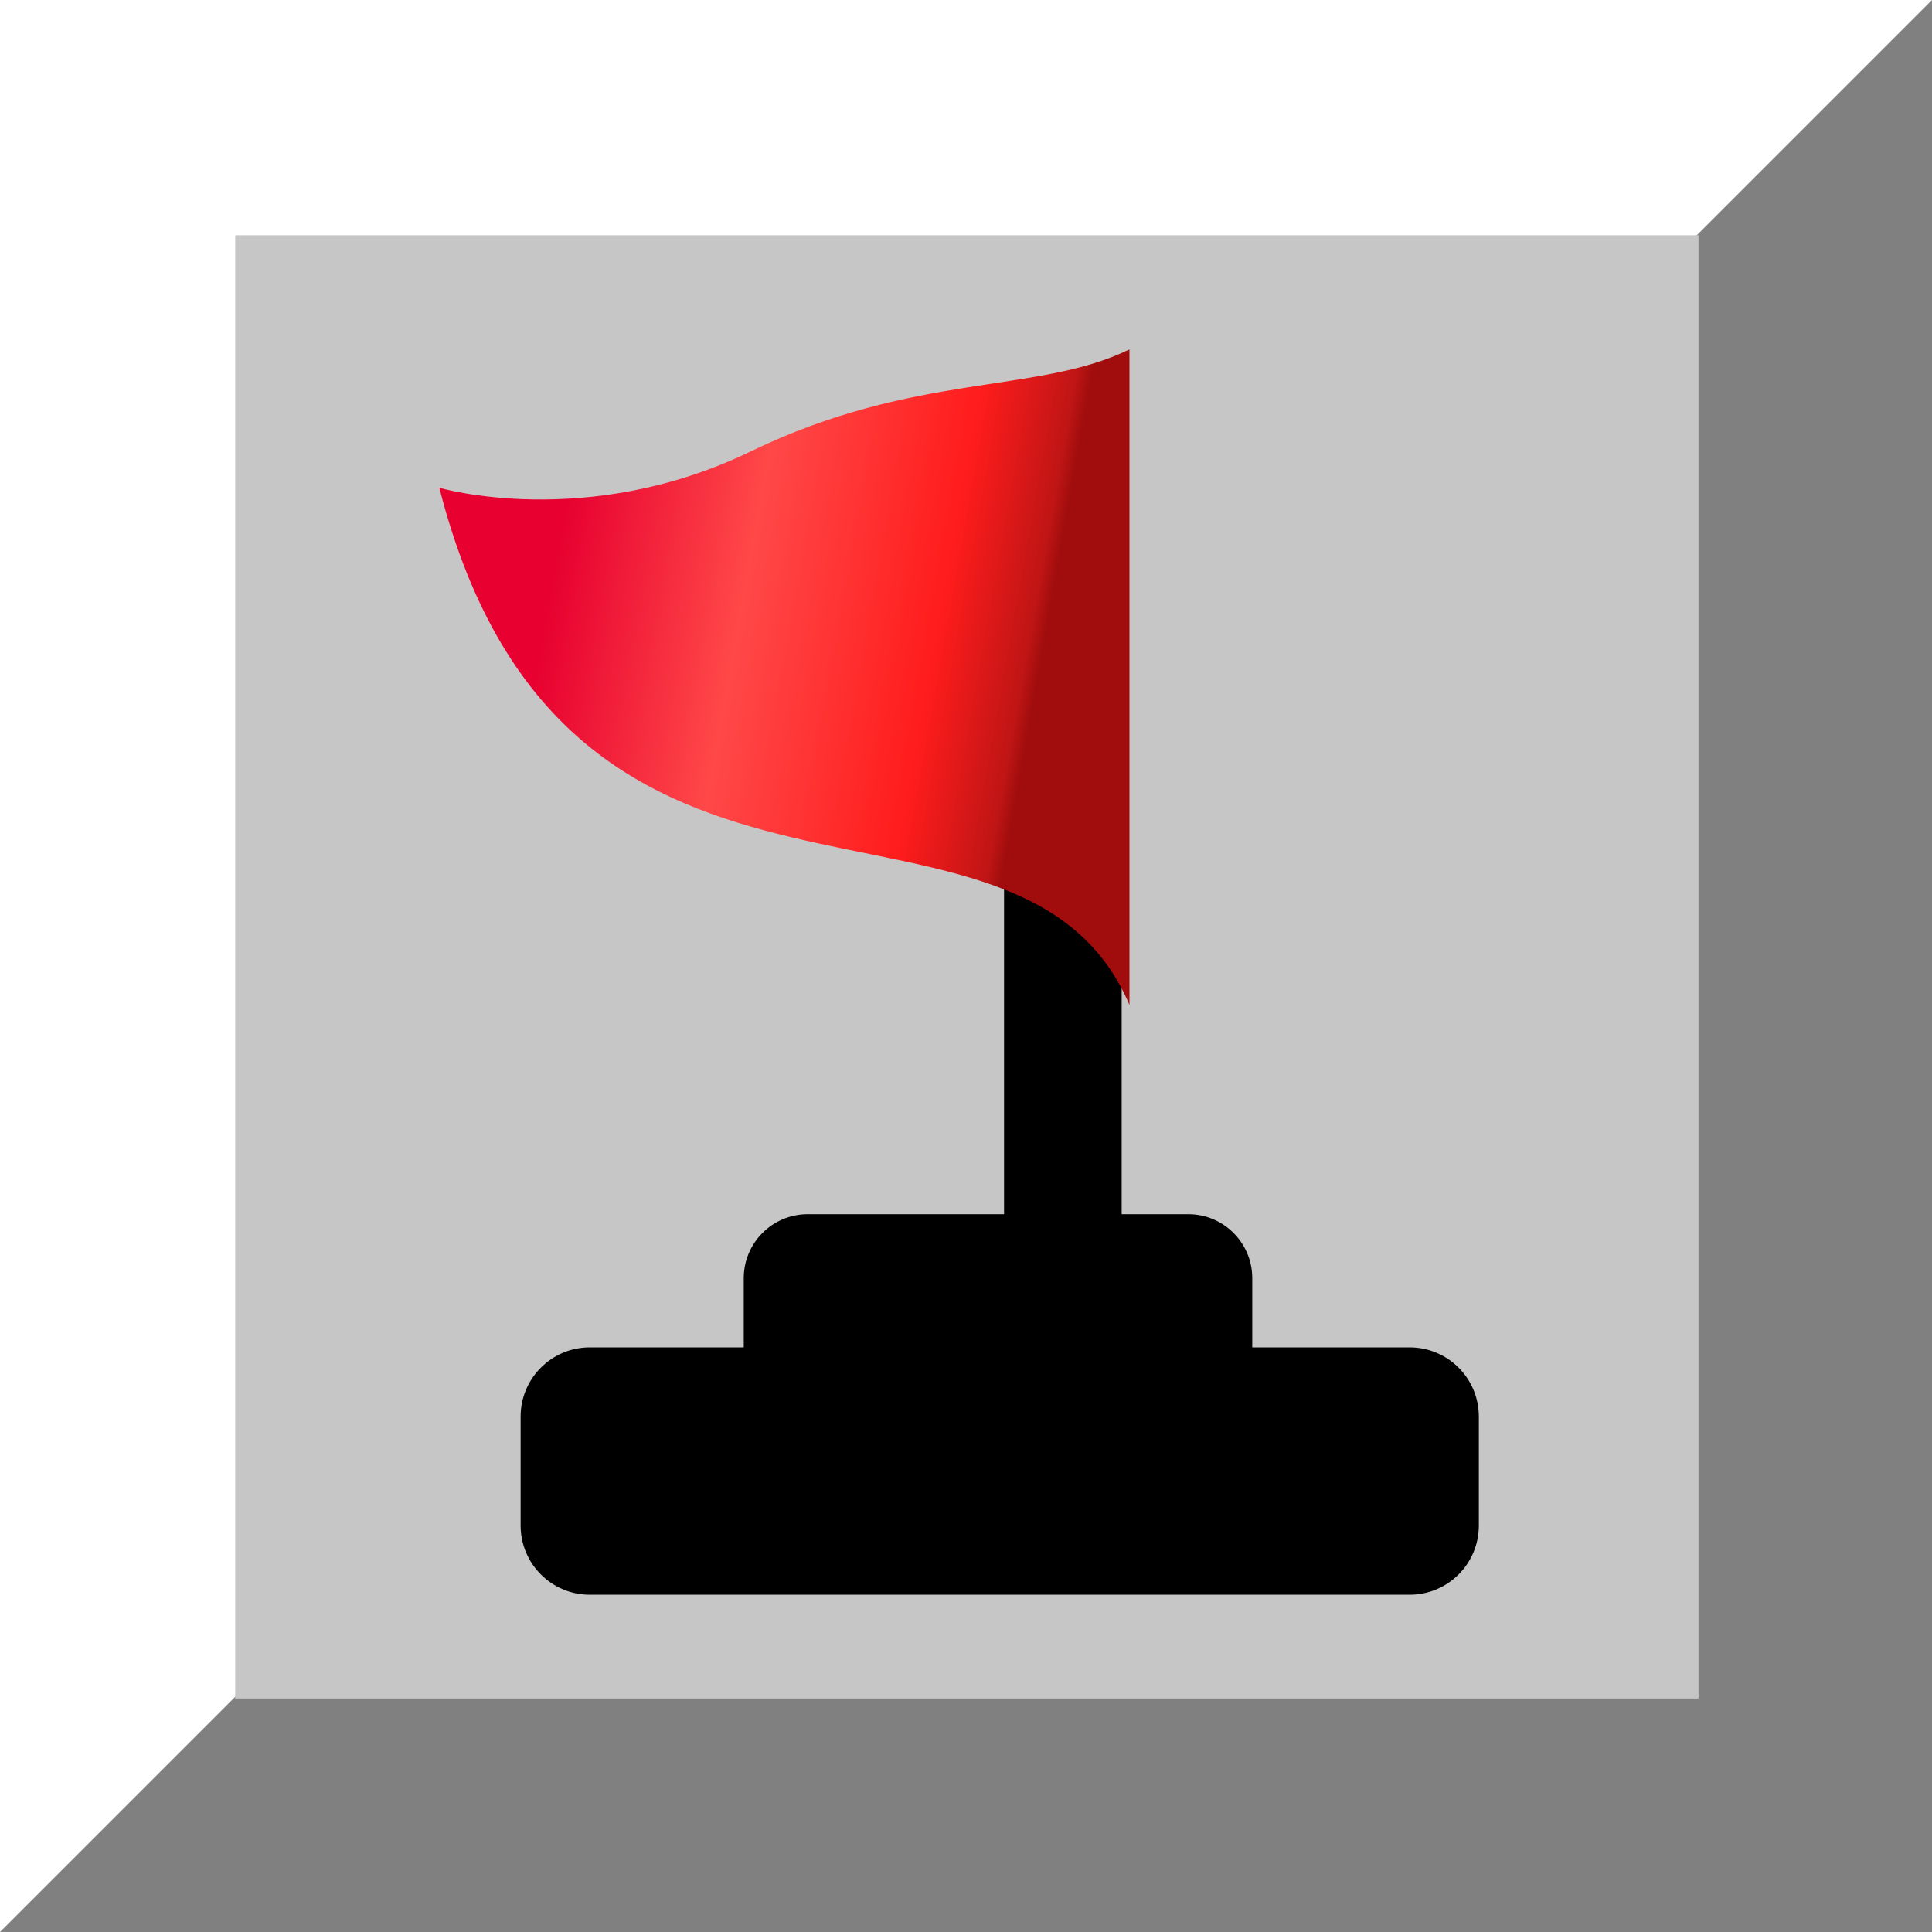
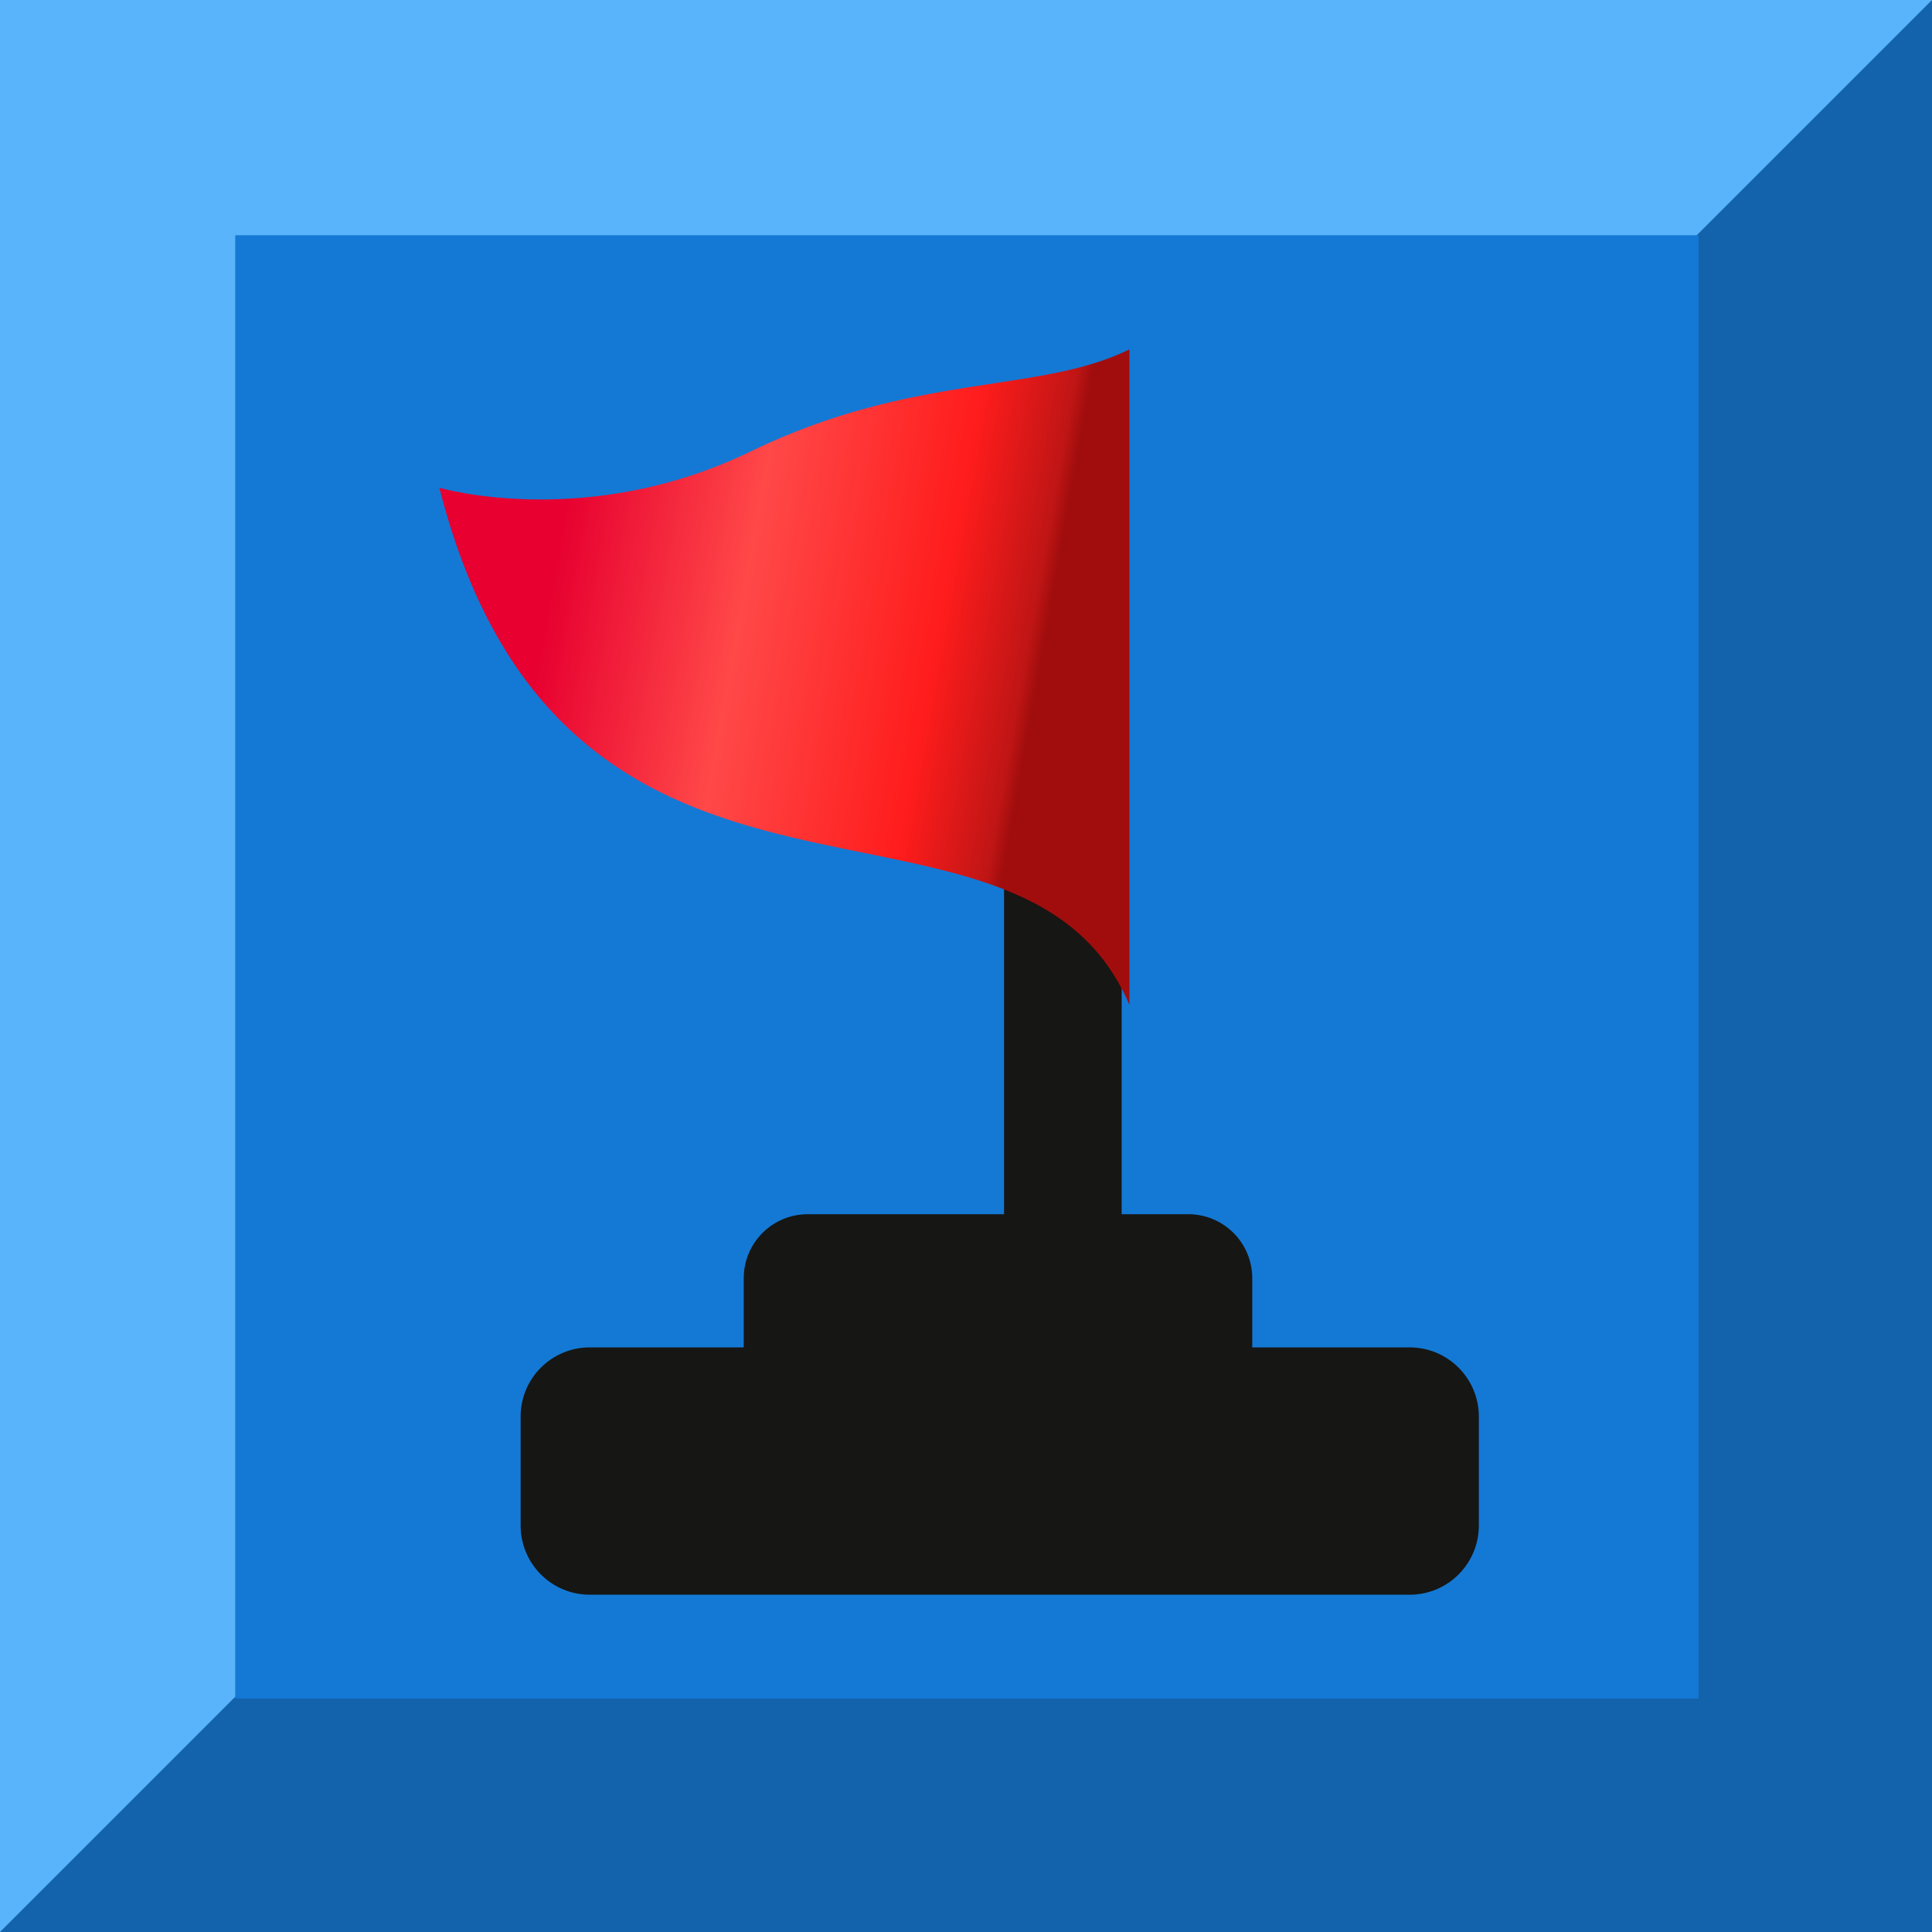
<svg xmlns="http://www.w3.org/2000/svg" xml:space="preserve" width="25mm" height="25mm" style="shape-rendering:geometricPrecision; text-rendering:geometricPrecision; image-rendering:optimizeQuality; fill-rule:evenodd; clip-rule:evenodd" viewBox="0 0 1.117 1.117">
  <defs>
    <style type="text/css">
   
-     .str0 {stroke:black;stroke-width:0.003}
-     .fil4 {fill:black}
+     .str0 {stroke:#161614;stroke-width:0.003}
+     .fil4 {fill:#161614}
    .fil0 {fill:#CCCCCC}
-     .fil1 {fill:white}
-     .fil2 {fill:gray}
-     .fil3 {fill:#c6c6c6}
+     .fil1 {fill:#59b4fb}
+     .fil2 {fill:#1363ac}
+     .fil3 {fill:#1479d5}
    .fil5 {fill:url(#id0)}
   
  </style>
    <linearGradient id="id0" gradientUnits="userSpaceOnUse" x1="0.314" y1="0.367" x2="0.594" y2="0.417">
      <stop offset="0" style="stop-color:#E70030" />
      <stop offset="0.388" style="stop-color:#FF4848" />
      <stop offset="0.62" style="stop-color:#FF2F2F" />
      <stop offset="0.788" style="stop-color:#FF1C1C" />
      <stop offset="0.969" style="stop-color:#C01515" />
      <stop offset="1" style="stop-color:#A10D0D" />
    </linearGradient>
  </defs>
  <g id="Layer_x0020_1">
    <rect class="fil0" width="1.117" height="1.117" />
    <polygon class="fil1" points="0,0 1.117,0 0.72,0.72 0,1.117 " />
    <polygon class="fil2" points="1.117,0 1.117,1.117 0,1.117 " />
    <rect class="fil3" x="0.136" y="0.136" width="0.846" height="0.846" />
    <rect class="fil4 str0" x="0.582" y="0.513" width="0.065" height="0.235" />
    <rect class="fil4" x="0.43" y="0.702" width="0.294" height="0.119" rx="0.037" ry="0.037" />
    <rect class="fil4" x="0.301" y="0.779" width="0.554" height="0.143" rx="0.04" ry="0.04" />
    <path class="fil5" d="M0.653 0.202l0 0.379c-0.064,-0.15 -0.325,-0.009 -0.399,-0.299 0,0 0.085,0.025 0.18,-0.021 0.095,-0.046 0.166,-0.033 0.219,-0.059z" />
  </g>
</svg>
